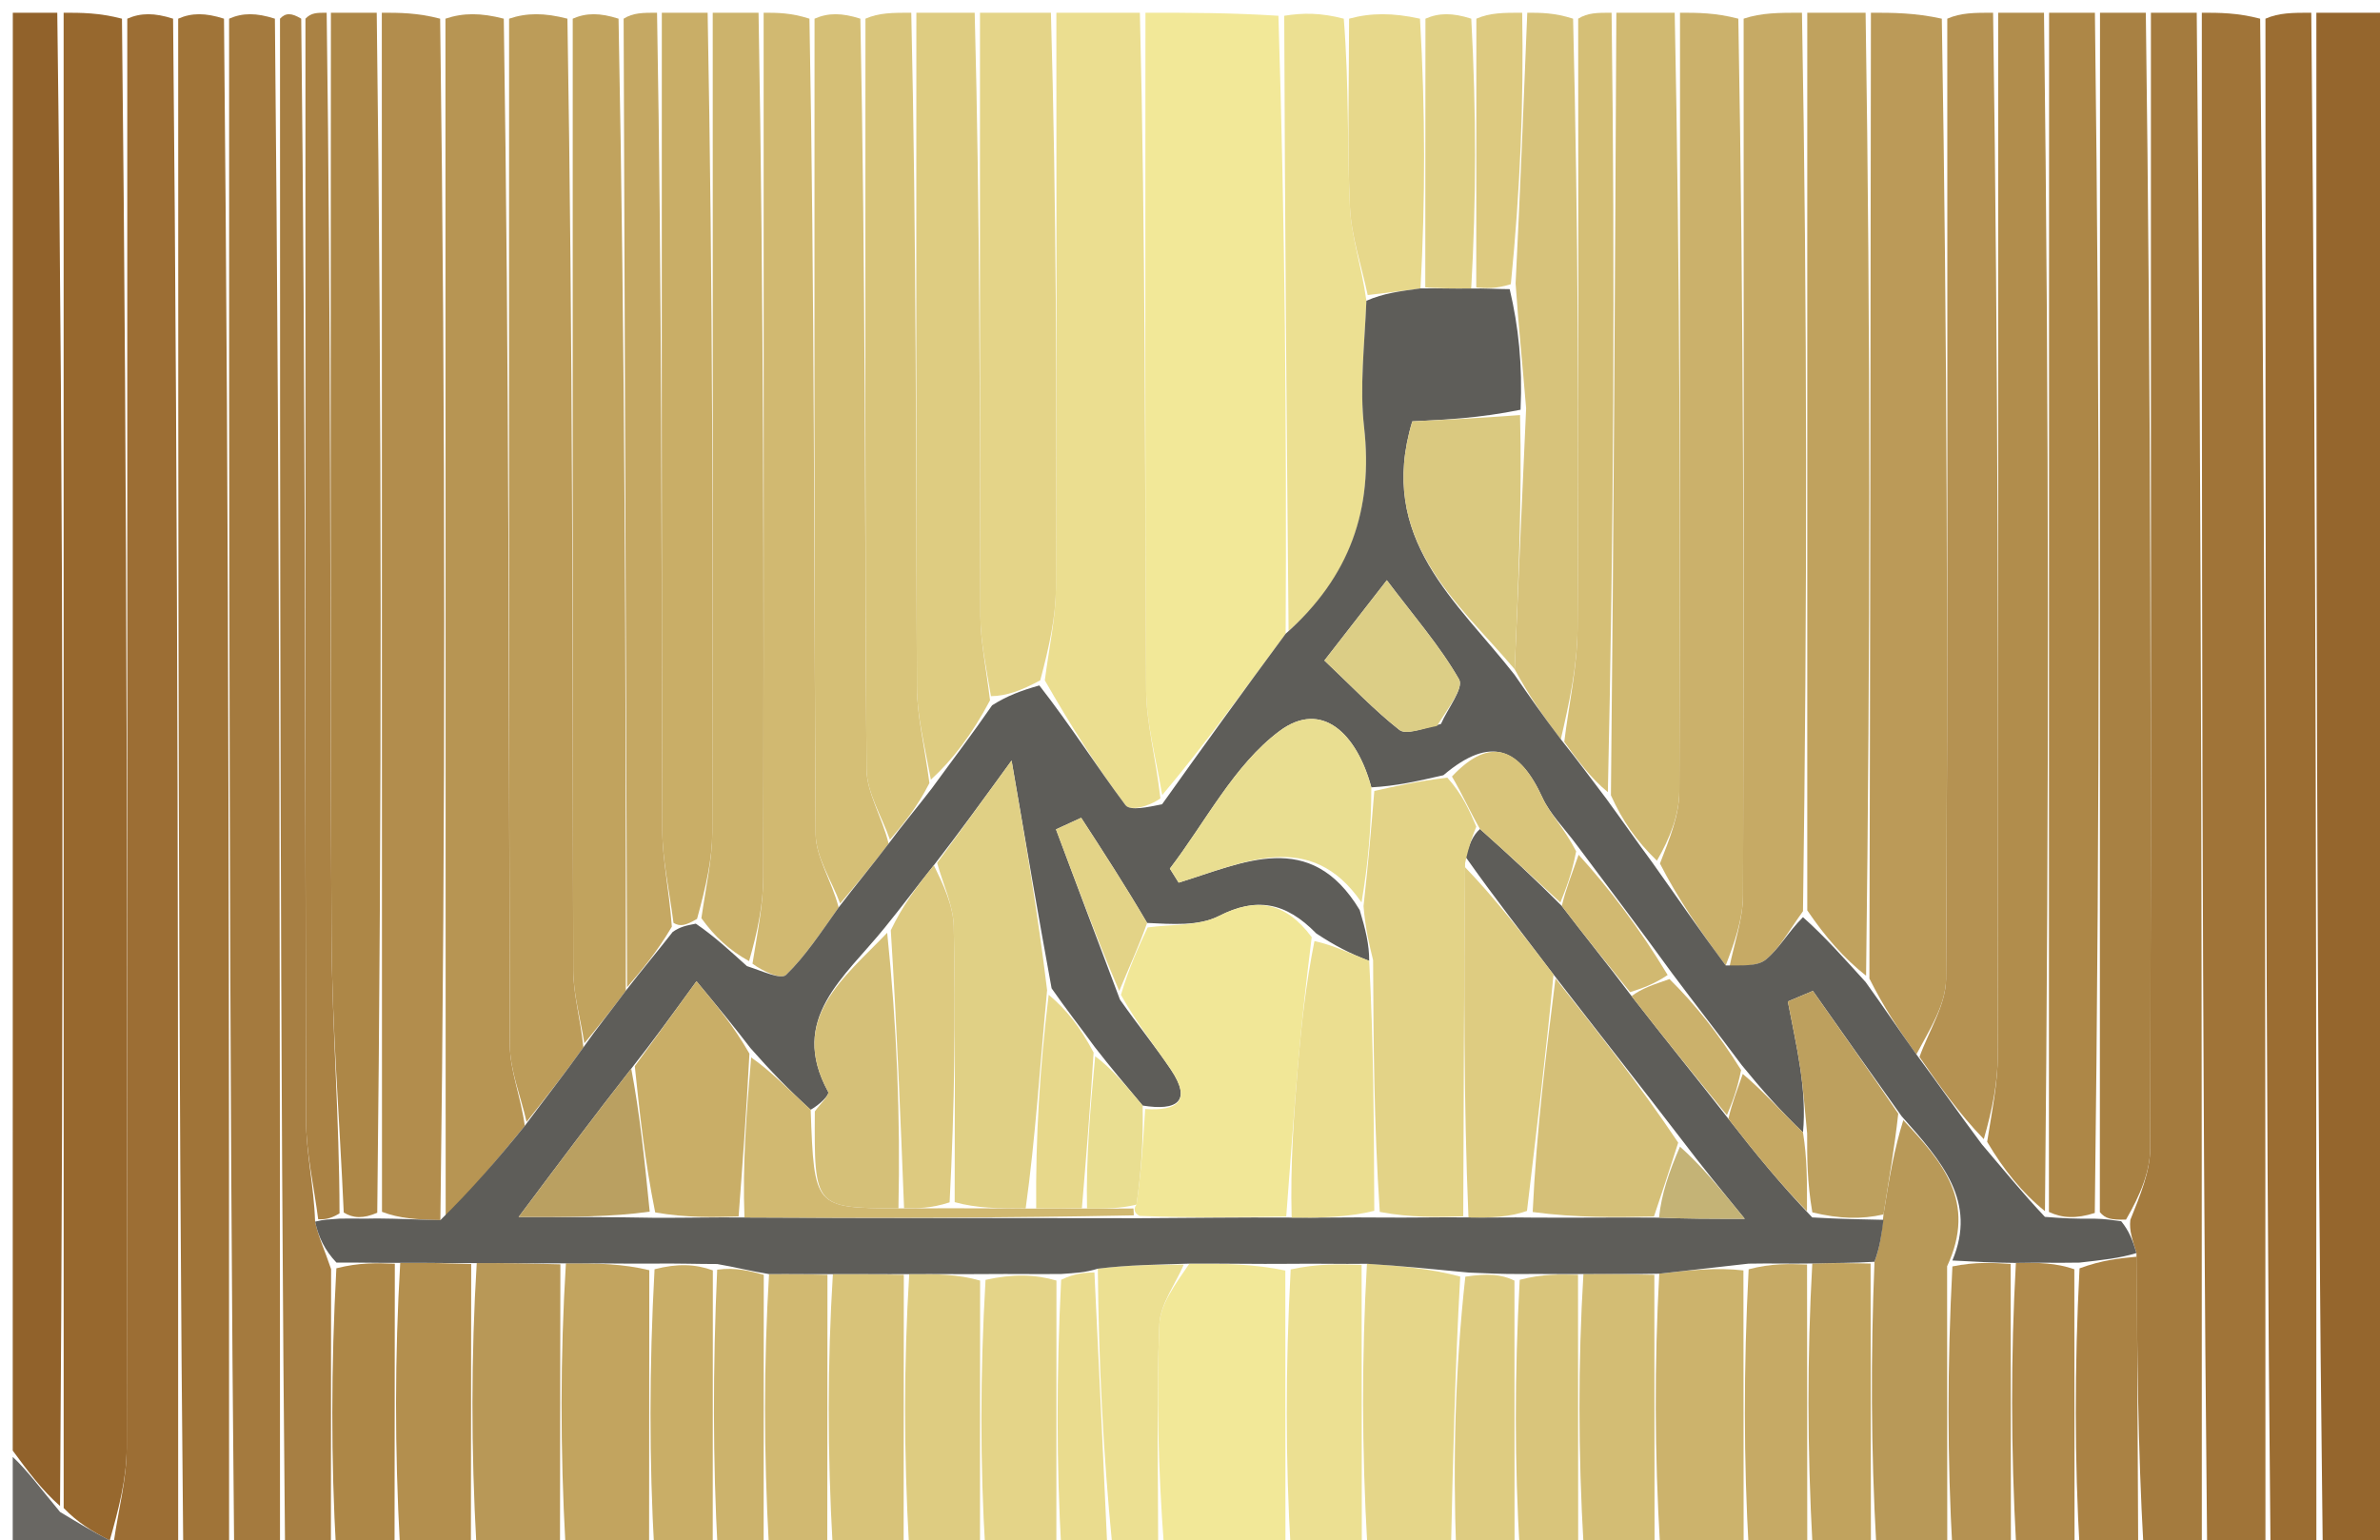
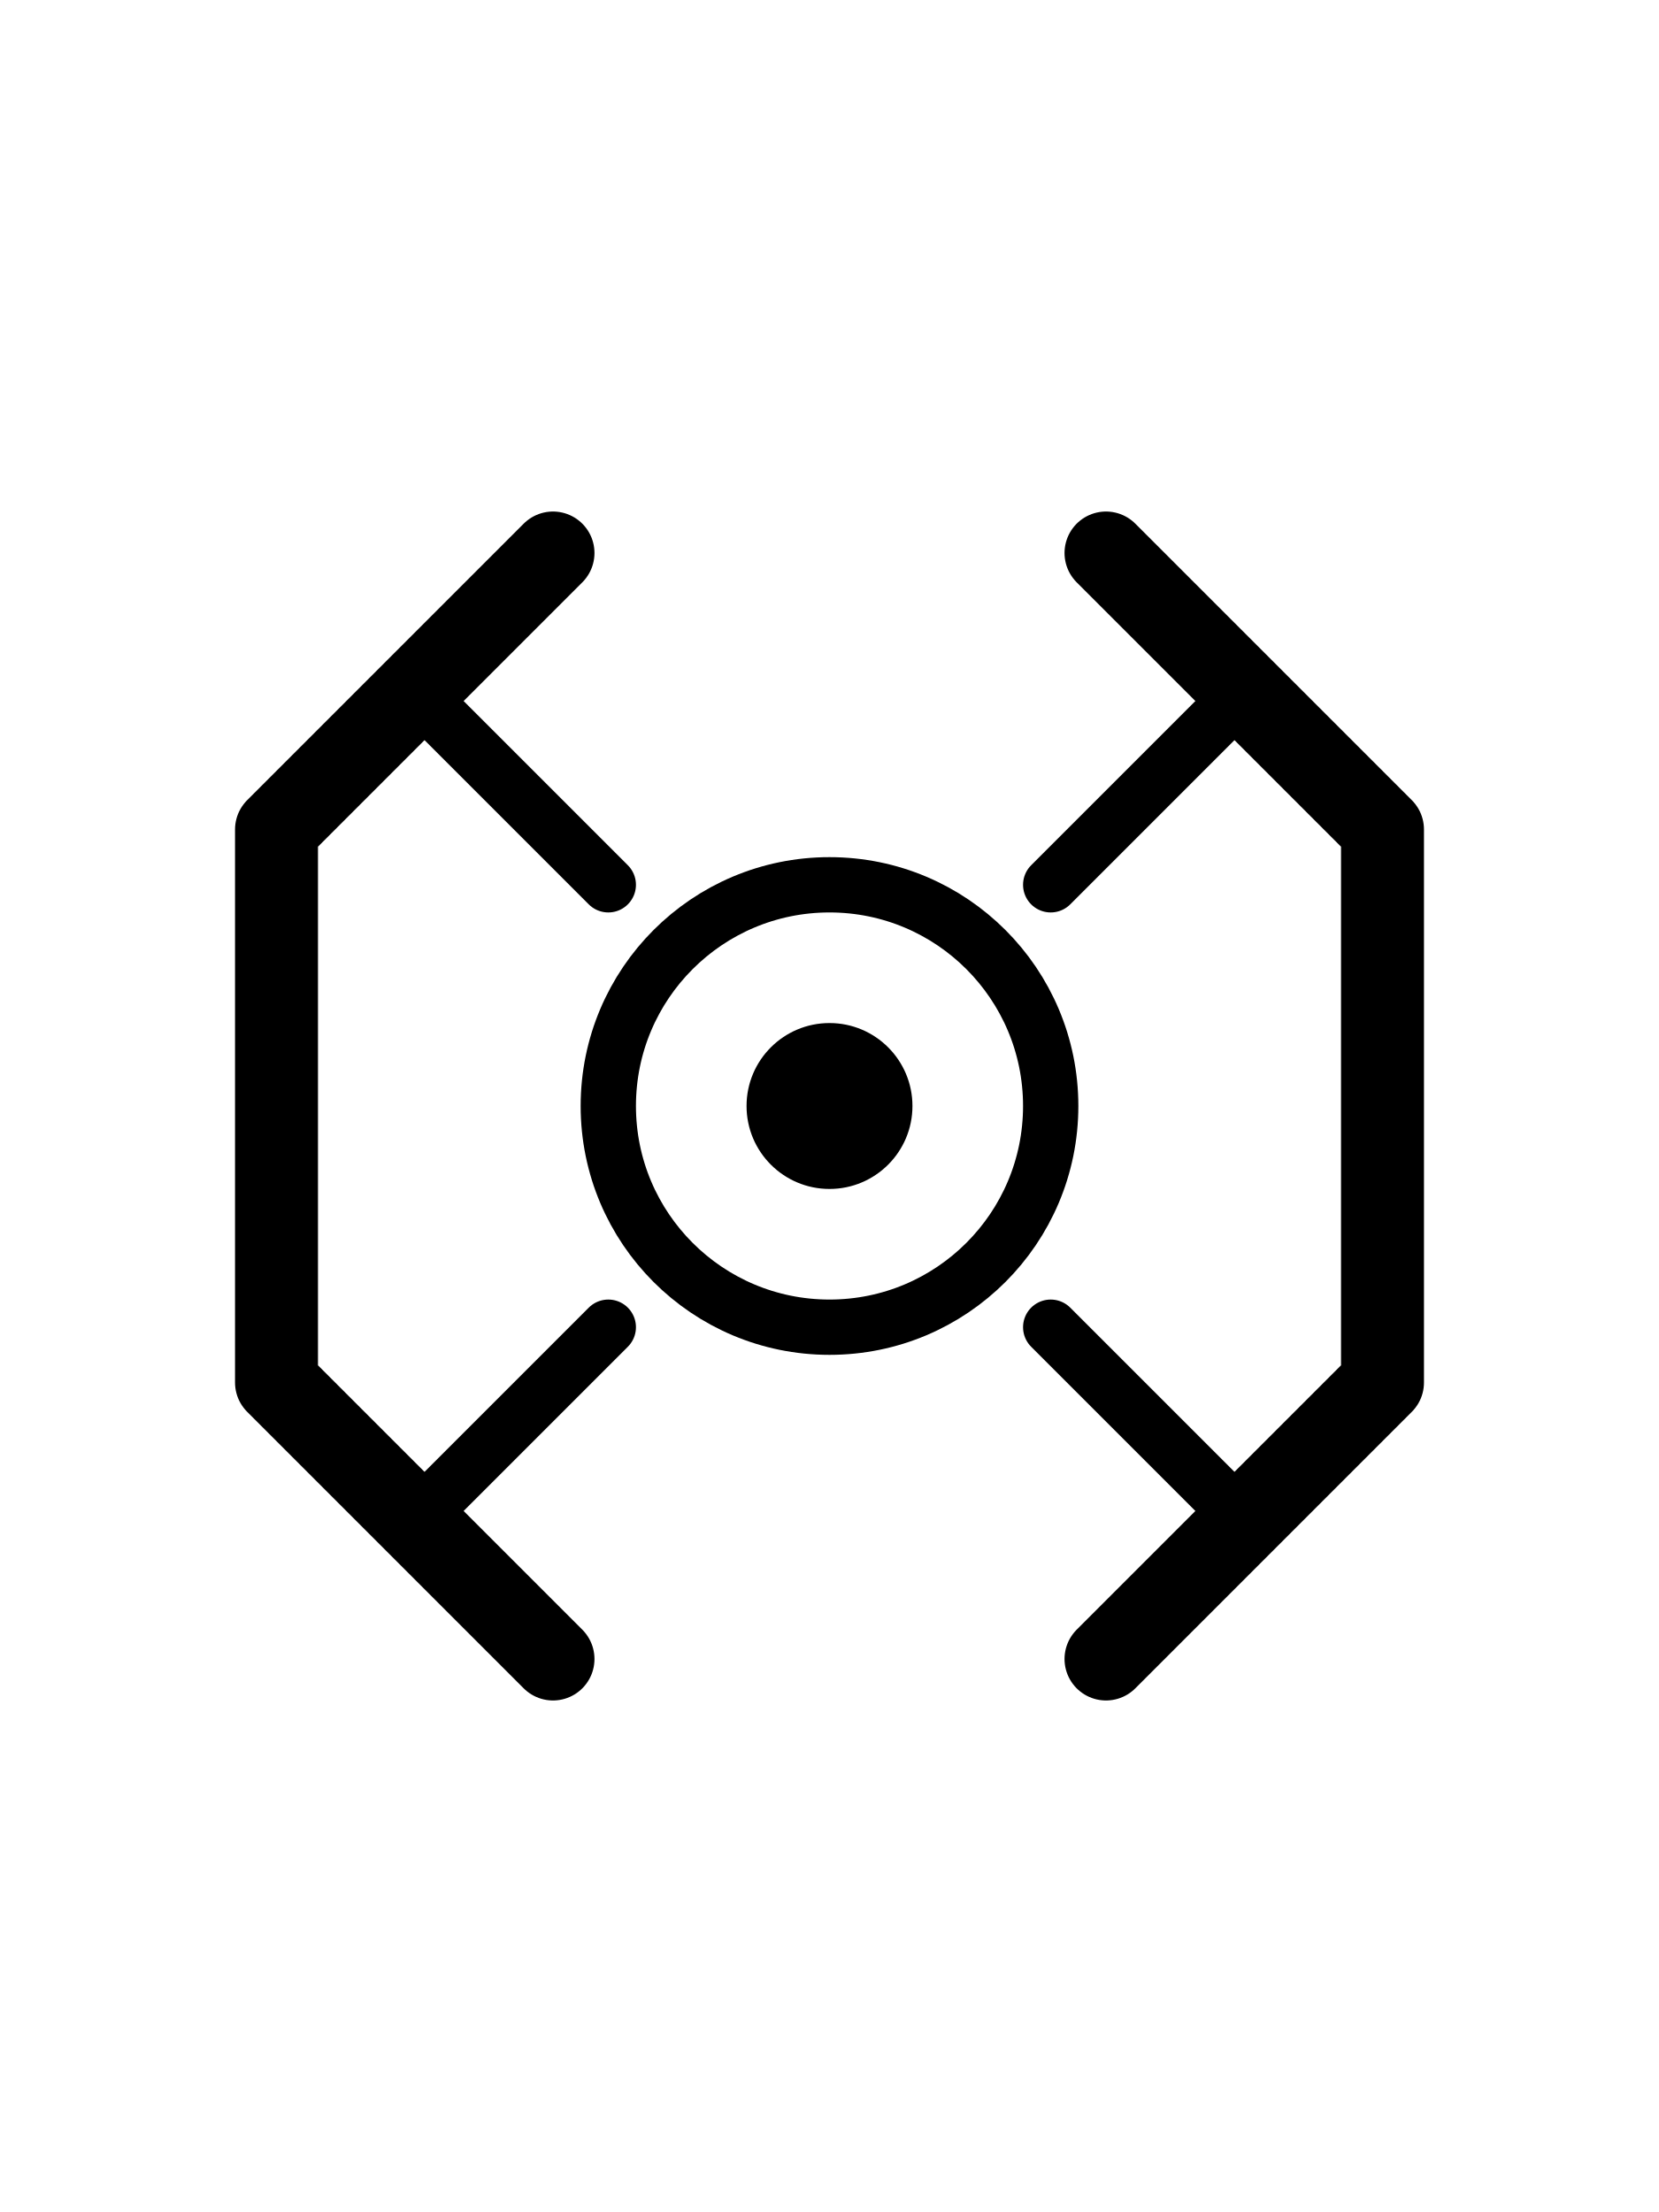
- <svg xmlns="http://www.w3.org/2000/svg" version="1.1" id="Layer_1" x="0px" y="0px" width="100%" viewBox="0 0 187 121" enable-background="new 0 0 187 121" xml:space="preserve">
-   <path fill="#95662D" opacity="1" stroke="none" d=" M182,1   C183.992,1 185.985,1 187.983,1   C187.989,41.333 187.989,81.667 187.984,122   C186.32,122 184.659,122 182.5,121.531   C182.001,81.042 182,41.021 182,1  z" />
-   <path fill="#A07438" opacity="1" stroke="none" d=" M178,122   C176.611,122 175.222,122 173.417,121.531   C173,81.042 173,41.021 173,1   C174.389,1 175.778,1 177.583,1.469   C178,41.958 178,81.979 178,122  z" />
-   <path fill="#97682E" opacity="1" stroke="none" d=" M5,1   C6.389,1 7.778,1 9.583,1.469   C10,39.229 10.019,76.52 9.954,113.812   C9.95,116.25 9.298,118.688 8.623,121.062   C7.201,120.326 6.103,119.654 5.003,118.514   C5.001,79.031 5.001,40.016 5,1  z" />
-   <path fill="#F2E898" opacity="1" stroke="none" d=" M90,1   C93.362,1 96.724,1 100.447,1.24   C100.954,17.514 101.1,33.548 101.016,49.804   C97.672,54.333 94.558,58.641 91.317,62.483   C90.792,59.419 90.067,56.822 90.053,54.222   C89.952,36.482 90,18.741 90,1  z" />
-   <path fill="#A47B3E" opacity="1" stroke="none" d=" M172.6,1   C173,41.021 173,81.042 173,121.531   C171.611,122 170.222,122 168.417,121.531   C167.965,113.629 167.928,106.195 167.865,98.475   C167.56,97.458 167.283,96.728 167.383,95.871   C168.173,93.902 168.942,92.061 168.947,90.217   C169.022,60.478 169,30.739 169,1   C170.067,1 171.133,1 172.6,1  z" />
-   <path fill="#9C6E34" opacity="1" stroke="none" d=" M8.947,121.126   C9.298,118.688 9.95,116.25 9.954,113.812   C10.019,76.52 10,39.229 10,1.469   C11.067,1 12.133,1 13.6,1.469   C14,41.958 14,81.979 14,122   C12.611,122 11.222,122 9.4,121.782   C8.966,121.564 8.947,121.126 8.947,121.126  z" />
-   <path fill="#A07438" opacity="1" stroke="none" d=" M14.4,122   C14,81.979 14,41.958 14,1.469   C15.067,1 16.133,1 17.6,1.469   C18,41.958 18,81.979 18,122   C16.933,122 15.867,122 14.4,122  z" />
-   <path fill="#A47A3E" opacity="1" stroke="none" d=" M18.4,122   C18,81.979 18,41.958 18,1.469   C19.067,1 20.133,1 21.6,1.469   C22,41.958 22,81.979 22,122   C20.933,122 19.867,122 18.4,122  z" />
-   <path fill="#9B6D32" opacity="1" stroke="none" d=" M178.4,122   C178,81.979 178,41.958 178,1.469   C179.067,1 180.133,1 181.6,1   C182,41.021 182.001,81.042 182.001,121.531   C180.933,122 179.867,122 178.4,122  z" />
-   <path fill="#BB9A58" opacity="1" stroke="none" d=" M147,1   C148.714,1 150.429,1 152.571,1.469   C152.999,26.936 153.05,51.935 152.905,76.933   C152.893,78.981 151.544,81.022 150.573,82.861   C149.168,80.902 148.005,79.148 146.881,76.903   C146.947,51.274 146.973,26.137 147,1  z" />
-   <path fill="#B28D4D" opacity="1" stroke="none" d=" M30,1   C31.389,1 32.778,1 34.583,1.469   C35.006,33.238 35.012,64.539 34.601,95.887   C32.796,95.851 31.407,95.768 30.014,95.236   C30.006,63.525 30.003,32.262 30,1  z" />
-   <path fill="#B79553" opacity="1" stroke="none" d=" M35.017,95.84   C35.012,64.539 35.006,33.238 35,1.469   C36.389,1 37.778,1 39.583,1.469   C40,28.664 39.97,55.391 40.059,82.117   C40.066,84.134 40.916,86.147 41.234,88.479   C39.069,91.143 37.043,93.491 35.017,95.84  z" />
-   <path fill="#91622B" opacity="1" stroke="none" d=" M4.5,1   C5.001,40.016 5.001,79.031 4.718,118.356   C3.289,117.11 2.145,115.555 1,114   C1,76.333 1,38.667 1.006,1   C2.009,1 3.004,1 4.5,1  z" />
-   <path fill="#BC9C59" opacity="1" stroke="none" d=" M41.374,88.162   C40.916,86.147 40.066,84.134 40.059,82.117   C39.97,55.391 40,28.664 40,1.469   C41.389,1 42.778,1 44.583,1.469   C44.999,26.701 44.979,51.464 45.039,76.228   C45.043,78.15 45.61,80.07 45.839,82.309   C44.3,84.473 42.837,86.317 41.374,88.162  z" />
-   <path fill="#EBDE90" opacity="1" stroke="none" d=" M89.562,1   C90,18.741 89.952,36.482 90.053,54.222   C90.067,56.822 90.792,59.419 91.177,62.741   C90.227,63.421 88.787,63.753 88.43,63.275   C86.159,60.239 84.128,57.026 82.092,53.468   C82.445,50.782 82.952,48.501 82.963,46.217   C83.035,31.145 83,16.072 83,1   C85.042,1 87.083,1 89.562,1  z" />
-   <path fill="#A88143" opacity="1" stroke="none" d=" M168.6,1   C169,30.739 169.022,60.478 168.947,90.217   C168.942,92.061 168.173,93.902 167.043,95.849   C165.879,95.872 165.431,95.791 164.988,95.259   C164.995,63.539 164.997,32.27 165,1   C166.067,1 167.133,1 168.6,1  z" />
-   <path fill="#AD8747" opacity="1" stroke="none" d=" M164.6,1   C164.997,32.27 164.995,63.539 164.591,95.325   C163.121,95.792 162.052,95.743 160.987,95.245   C160.994,63.53 160.997,32.265 161,1   C162.067,1 163.133,1 164.6,1  z" />
-   <path fill="#AD8747" opacity="1" stroke="none" d=" M29.6,1   C30.003,32.262 30.006,63.525 29.641,95.308   C28.519,95.788 27.765,95.747 27.008,95.291   C26.67,87.747 26.082,80.62 26.047,73.49   C25.926,49.327 26,25.163 26,1   C27.067,1 28.133,1 29.6,1  z" />
-   <path fill="#B18D4C" opacity="1" stroke="none" d=" M160.6,1   C160.997,32.265 160.994,63.53 160.676,95.182   C158.898,93.754 157.434,91.94 156.134,89.733   C156.532,87.209 156.966,85.079 156.97,82.947   C157.016,55.632 157,28.316 157,1   C158.067,1 159.133,1 160.6,1  z" />
-   <path fill="#CBB16B" opacity="1" stroke="none" d=" M132,1   C133.389,1 134.778,1 136.583,1.469   C137,24.746 137.027,47.555 136.951,70.363   C136.945,72.257 136.251,74.149 135.591,75.874   C133.555,73.136 131.804,70.565 130.425,67.864   C131.199,65.887 131.941,64.042 131.948,62.194   C132.031,41.796 132,21.398 132,1  z" />
-   <path fill="#C0A25E" opacity="1" stroke="none" d=" M146.583,1   C146.973,26.137 146.947,51.274 146.621,76.682   C144.881,75.307 143.44,73.662 142,71.546   C142,47.718 142,24.359 142,1   C143.389,1 144.778,1 146.583,1  z" />
-   <path fill="#C6AA65" opacity="1" stroke="none" d=" M141.583,1   C142,24.359 142,47.718 141.663,71.611   C140.482,73.258 139.793,74.562 138.74,75.416   C138.062,75.966 136.849,75.856 135.876,76.042   C136.251,74.149 136.945,72.257 136.951,70.363   C137.027,47.555 137,24.746 137,1.469   C138.389,1 139.778,1 141.583,1  z" />
-   <path fill="#B59252" opacity="1" stroke="none" d=" M156.6,1   C157,28.316 157.016,55.632 156.97,82.947   C156.966,85.079 156.532,87.209 155.871,89.523   C153.902,87.493 152.359,85.28 150.816,83.067   C151.544,81.022 152.893,78.981 152.905,76.933   C153.05,51.935 152.999,26.936 153,1.469   C154.067,1 155.133,1 156.6,1  z" />
-   <path fill="#D0B971" opacity="1" stroke="none" d=" M131.583,1   C132,21.398 132.031,41.796 131.948,62.194   C131.941,64.042 131.199,65.887 130.187,67.641   C128.536,66.04 127.495,64.532 126.572,62.502   C126.793,41.653 126.897,21.327 127,1   C128.389,1 129.778,1 131.583,1  z" />
-   <path fill="#C1A35E" opacity="1" stroke="none" d=" M45.915,81.991   C45.61,80.07 45.043,78.15 45.039,76.228   C44.979,51.464 44.999,26.701 45,1.469   C46.067,1 47.133,1 48.6,1.469   C49.09,27.153 49.18,52.368 49.172,77.858   C48.02,79.418 46.968,80.705 45.915,81.991  z" />
-   <path fill="#E4D488" opacity="1" stroke="none" d=" M82.572,1   C83,16.072 83.035,31.145 82.963,46.217   C82.952,48.501 82.445,50.782 81.736,53.465   C80.213,54.278 79.119,54.69 77.861,54.711   C77.464,52.357 77.038,50.395 77.031,48.431   C76.976,32.621 77,16.81 77,1   C78.714,1 80.429,1 82.572,1  z" />
-   <path fill="#D1B971" opacity="1" stroke="none" d=" M60,1   C61.067,1 62.134,1 63.6,1.469   C64,23.141 63.951,44.346 64.087,65.549   C64.099,67.371 65.34,69.186 65.894,71.316   C64.466,73.322 63.28,75.144 61.758,76.62   C61.359,77.007 59.918,76.32 59.124,75.734   C59.527,73.213 59.964,71.083 59.969,68.952   C60.019,46.302 60,23.651 60,1  z" />
-   <path fill="#CCB36C" opacity="1" stroke="none" d=" M59.6,1   C60,23.651 60.019,46.302 59.969,68.952   C59.964,71.083 59.527,73.213 58.855,75.534   C57.284,74.663 56.149,73.6 55.109,72.16   C55.47,69.656 55.959,67.531 55.965,65.404   C56.022,43.936 56,22.468 56,1   C57.067,1 58.133,1 59.6,1  z" />
-   <path fill="#DECC81" opacity="1" stroke="none" d=" M76.583,1   C77,16.81 76.976,32.621 77.031,48.431   C77.038,50.395 77.464,52.357 77.788,55.037   C76.361,57.737 74.842,59.719 73.14,61.273   C72.638,58.562 72.052,56.281 72.042,53.998   C71.966,36.332 72,18.666 72,1   C73.389,1 74.778,1 76.583,1  z" />
-   <path fill="#A77F43" opacity="1" stroke="none" d=" M22.4,122   C22,81.979 22,41.958 22,1.469   C22.444,1 22.889,1 23.667,1.469   C24,30.624 23.974,59.31 24.044,87.996   C24.05,90.607 24.668,93.216 24.758,96.007   C25.017,97.221 25.518,98.254 26.015,99.738   C26.007,107.459 26.003,114.73 26,122   C24.933,122 23.867,122 22.4,122  z" />
-   <path fill="#C9AE67" opacity="1" stroke="none" d=" M55.6,1   C56,22.468 56.022,43.936 55.965,65.404   C55.959,67.531 55.47,69.656 54.769,72.212   C53.884,72.74 53.436,72.839 52.919,72.529   C52.567,69.833 52.044,67.546 52.038,65.257   C51.975,43.838 52,22.419 52,1   C53.067,1 54.133,1 55.6,1  z" />
-   <path fill="#D5BF76" opacity="1" stroke="none" d=" M66.01,71.004   C65.34,69.186 64.099,67.371 64.087,65.549   C63.951,44.346 64,23.141 64,1.469   C65.067,1 66.133,1 67.6,1.469   C68,21.437 67.948,40.937 68.084,60.435   C68.097,62.292 69.283,64.141 69.821,66.298   C68.482,68.069 67.246,69.537 66.01,71.004  z" />
-   <path fill="#ECE092" opacity="1" stroke="none" d=" M101.246,49.582   C101.1,33.548 100.954,17.514 100.904,1.24   C102.389,1 103.778,1 105.583,1.469   C106,6.711 105.847,11.492 106.066,16.255   C106.173,18.583 106.976,20.879 107.36,23.635   C107.207,27.238 106.823,30.435 107.176,33.548   C107.904,39.982 106.103,45.302 101.246,49.582  z" />
-   <path fill="#D9C57B" opacity="1" stroke="none" d=" M69.924,65.993   C69.283,64.141 68.097,62.292 68.084,60.435   C67.948,40.937 68,21.437 68,1.469   C69.067,1 70.133,1 71.6,1   C72,18.666 71.966,36.332 72.042,53.998   C72.052,56.281 72.638,58.562 73.025,61.541   C72.036,63.489 70.98,64.741 69.924,65.993  z" />
-   <path fill="#D7C37B" opacity="1" stroke="none" d=" M120,1   C121.067,1 122.134,1 123.6,1.469   C124,17.77 124.055,33.603 123.951,49.435   C123.931,52.392 123.271,55.345 122.636,58.099   C121.242,56.273 120.117,54.647 119.012,52.598   C119.31,45.621 119.59,39.067 119.91,32.096   C119.632,28.675 119.313,25.672 119.083,22.281   C119.448,14.928 119.724,7.964 120,1  z" />
-   <path fill="#C5A863" opacity="1" stroke="none" d=" M51.625,1   C52,22.419 51.975,43.838 52.038,65.257   C52.044,67.546 52.567,69.833 52.788,72.829   C51.574,74.886 50.422,76.234 49.271,77.583   C49.18,52.368 49.09,27.153 49,1.469   C49.75,1 50.5,1 51.625,1  z" />
-   <path fill="#F2E898" opacity="1" stroke="none" d=" M101,122   C97.969,122 94.939,122 91.454,121.531   C90.999,115.403 90.855,109.737 91.091,104.088   C91.158,102.496 92.34,100.951 93.449,99.307   C96.254,99.289 98.621,99.348 100.989,99.85   C100.994,107.529 100.997,114.764 101,122  z" />
-   <path fill="#AA8244" opacity="1" stroke="none" d=" M25.002,95.826   C24.668,93.216 24.05,90.607 24.044,87.996   C23.974,59.31 24,30.624 24,1.469   C24.444,1 24.889,1 25.667,1   C26,25.163 25.926,49.327 26.047,73.49   C26.082,80.62 26.67,87.747 26.677,95.357   C25.9,95.834 25.451,95.83 25.002,95.826  z" />
-   <path fill="#B89958" opacity="1" stroke="none" d=" M153,122   C151.286,122 149.571,122 147.429,121.531   C146.993,113.809 146.984,106.556 147.281,99.161   C147.72,97.969 147.853,96.916 147.989,95.441   C148.423,92.624 148.853,90.228 149.546,88.032   C152.623,91.323 155.345,94.442 152.987,99.517   C152.994,107.322 152.997,114.661 153,122  z" />
-   <path fill="#D5BF76" opacity="1" stroke="none" d=" M122.906,58.3   C123.271,55.345 123.931,52.392 123.951,49.435   C124.055,33.603 124,17.77 124,1.469   C124.75,1 125.5,1 126.625,1   C126.897,21.327 126.793,41.653 126.332,62.255   C124.951,61.12 123.928,59.71 122.906,58.3  z" />
-   <path fill="#E5D689" opacity="1" stroke="none" d=" M114,122   C111.958,122 109.915,122 107.437,121.531   C106.995,113.844 106.989,106.624 107.402,99.319   C110.211,99.489 112.602,99.745 114.732,100.325   C114.315,107.766 114.158,114.883 114,122  z" />
-   <path fill="#C2A45F" opacity="1" stroke="none" d=" M51,122   C48.958,122 46.915,122 44.436,121.531   C44.009,113.828 44.02,106.593 44.463,99.286   C46.938,99.268 48.98,99.324 51.017,99.824   C51.008,107.513 51.004,114.756 51,122  z" />
-   <path fill="#B89857" opacity="1" stroke="none" d=" M44.03,99.359   C44.02,106.593 44.009,113.828 44,121.531   C41.958,122 39.917,122 37.437,121.531   C37.008,113.82 37.015,106.577 37.457,99.263   C39.937,99.247 41.983,99.303 44.03,99.359  z" />
-   <path fill="#CCB36C" opacity="1" stroke="none" d=" M137,122   C134.958,122 132.915,122 130.437,121.531   C129.995,114.103 129.989,107.143 130.37,100.098   C132.831,99.808 134.905,99.602 136.983,99.839   C136.991,107.522 136.996,114.761 137,122  z" />
-   <path fill="#ECE092" opacity="1" stroke="none" d=" M106.984,99.405   C106.989,106.624 106.995,113.844 107,121.531   C105.286,122 103.571,122 101.428,122   C100.997,114.764 100.994,107.529 101.411,99.764   C103.549,99.292 105.267,99.349 106.984,99.405  z" />
-   <path fill="#B38F4E" opacity="1" stroke="none" d=" M37.023,99.335   C37.015,106.577 37.008,113.82 37,121.531   C35.286,122 33.571,122 31.428,121.531   C31.007,113.813 31.015,106.563 31.447,99.244   C33.589,99.228 35.306,99.282 37.023,99.335  z" />
-   <path fill="#DECC81" opacity="1" stroke="none" d=" M77,122   C75.286,122 73.571,122 71.428,121.531   C71.005,114.103 71.01,107.144 71.44,100.13   C73.581,100.111 75.297,100.147 77.009,100.64   C77.004,108.065 77.002,115.032 77,122  z" />
-   <path fill="#D8C379" opacity="1" stroke="none" d=" M71.014,100.185   C71.01,107.144 71.005,114.103 71,121.531   C69.286,122 67.571,122 65.428,121.531   C65.005,114.103 65.01,107.143 65.441,100.13   C67.583,100.113 69.299,100.149 71.014,100.185  z" />
-   <path fill="#E4D488" opacity="1" stroke="none" d=" M77.428,122   C77.002,115.032 77.004,108.065 77.435,100.583   C79.579,100.106 81.295,100.142 83.007,100.636   C83.003,108.062 83.001,115.031 83,122   C81.286,122 79.571,122 77.428,122  z" />
-   <path fill="#D3BD74" opacity="1" stroke="none" d=" M129.984,100.183   C129.989,107.143 129.995,114.103 130,121.531   C128.286,122 126.571,122 124.429,121.531   C123.996,114.103 123.991,107.143 124.412,100.123   C126.553,100.103 128.269,100.143 129.984,100.183  z" />
-   <path fill="#E7D88B" opacity="1" stroke="none" d=" M107.463,23.19   C106.976,20.879 106.173,18.583 106.066,16.255   C105.847,11.492 106,6.711 106,1.469   C107.714,1 109.429,1 111.571,1.469   C111.995,8.82 111.991,15.704 111.611,22.665   C109.979,22.892 108.721,23.041 107.463,23.19  z" />
-   <path fill="#B08A4B" opacity="1" stroke="none" d=" M163,122   C161.611,122 160.222,122 158.416,121.531   C157.993,113.818 157.986,106.572 158.391,99.25   C160.195,99.215 161.586,99.258 162.983,99.75   C162.992,107.466 162.996,114.733 163,122  z" />
-   <path fill="#B59252" opacity="1" stroke="none" d=" M157.979,99.327   C157.986,106.572 157.993,113.818 158,121.531   C156.611,122 155.222,122 153.417,122   C152.997,114.661 152.994,107.322 153.404,99.526   C155.204,99.156 156.592,99.241 157.979,99.327  z" />
-   <path fill="#C1A35E" opacity="1" stroke="none" d=" M146.975,99.302   C146.984,106.556 146.993,113.809 147.001,121.531   C145.611,122 144.222,122 142.417,121.531   C141.994,113.835 141.989,106.606 142.394,99.294   C144.194,99.24 145.585,99.271 146.975,99.302  z" />
-   <path fill="#C6AA65" opacity="1" stroke="none" d=" M141.983,99.378   C141.989,106.606 141.994,113.835 142,121.531   C140.611,122 139.222,122 137.417,122   C136.996,114.761 136.991,107.522 137.394,99.751   C139.195,99.273 140.589,99.325 141.983,99.378  z" />
-   <path fill="#AA8244" opacity="1" stroke="none" d=" M163.417,122   C162.996,114.733 162.992,107.466 163.392,99.677   C165.161,99.023 166.527,98.892 167.892,98.761   C167.928,106.195 167.965,113.629 168,121.531   C166.611,122 165.222,122 163.417,122  z" />
-   <path fill="#AD8747" opacity="1" stroke="none" d=" M31.022,99.313   C31.015,106.563 31.007,113.813 31,121.531   C29.611,122 28.222,122 26.417,122   C26.003,114.73 26.007,107.459 26.429,99.673   C28.239,99.21 29.631,99.261 31.022,99.313  z" />
-   <path fill="#C9AE67" opacity="1" stroke="none" d=" M51.417,122   C51.004,114.756 51.008,107.513 51.429,99.748   C53.235,99.282 54.623,99.336 56.009,99.835   C56.005,107.519 56.002,114.76 56,122   C54.611,122 53.222,122 51.417,122  z" />
-   <path fill="#DECC81" opacity="1" stroke="none" d=" M114.417,122   C114.158,114.883 114.315,107.766 115.133,100.332   C116.859,100.071 117.924,100.127 118.993,100.64   C118.997,108.065 118.999,115.032 119,122   C117.611,122 116.222,122 114.417,122  z" />
-   <path fill="#D9C57B" opacity="1" stroke="none" d=" M119.417,122   C118.999,115.032 118.997,108.065 119.406,100.58   C121.207,100.103 122.597,100.143 123.987,100.182   C123.991,107.143 123.996,114.103 124,121.531   C122.611,122 121.222,122 119.417,122  z" />
-   <path fill="#D1B971" opacity="1" stroke="none" d=" M65.015,100.184   C65.01,107.143 65.005,114.103 65,121.531   C63.611,122 62.222,122 60.417,121.531   C60.003,114.103 60.007,107.143 60.425,100.129   C62.232,100.111 63.624,100.147 65.015,100.184  z" />
-   <path fill="#ECE092" opacity="1" stroke="none" d=" M93.011,99.384   C92.34,100.951 91.158,102.496 91.091,104.088   C90.855,109.737 90.999,115.403 91,121.531   C89.933,122 88.867,122 87.4,121.531   C86.663,114.041 86.326,107.019 86.257,99.704   C88.687,99.402 90.849,99.393 93.011,99.384  z" />
-   <path fill="#CCB36C" opacity="1" stroke="none" d=" M60.01,100.183   C60.007,107.143 60.003,114.103 60,121.531   C58.933,122 57.867,122 56.4,122   C56.002,114.76 56.005,107.519 56.35,99.782   C57.799,99.584 58.904,99.883 60.01,100.183  z" />
-   <path fill="#E0D085" opacity="1" stroke="none" d=" M111.986,22.587   C111.991,15.704 111.995,8.82 112,1.469   C113.067,1 114.133,1 115.6,1.469   C115.997,8.822 115.994,15.708 115.595,22.673   C114.128,22.698 113.057,22.642 111.986,22.587  z" />
-   <path fill="#EADC8E" opacity="1" stroke="none" d=" M85.99,99.997   C86.326,107.019 86.663,114.041 87,121.531   C85.933,122 84.867,122 83.4,122   C83.001,115.031 83.003,108.062 83.376,100.578   C84.496,100.041 85.243,100.019 85.99,99.997  z" />
-   <path fill="#DDCA80" opacity="1" stroke="none" d=" M115.991,22.593   C115.994,15.708 115.997,8.822 116,1.469   C117.067,1 118.133,1 119.6,1   C119.724,7.964 119.448,14.928 118.708,22.335   C117.493,22.716 116.742,22.655 115.991,22.593  z" />
-   <path fill="#696763" opacity="1" stroke="none" d=" M1,114.495   C2.145,115.555 3.289,117.11 4.719,118.823   C6.103,119.654 7.201,120.326 8.623,121.062   C8.947,121.126 8.966,121.564 8.983,121.782   C6.418,122 3.835,122 1,122   C1,119.666 1,117.328 1,114.495  z" />
-   <path fill="#5E5D59" opacity="1" stroke="none" d=" M115.595,22.673   C116.742,22.655 117.493,22.716 118.619,22.723   C119.313,25.672 119.632,28.675 119.473,32.201   C116.256,32.857 113.516,32.99 110.967,33.113   C108.16,42.371 114.53,47.294 118.993,53.021   C120.117,54.647 121.242,56.273 122.636,58.099   C123.928,59.71 124.951,61.12 126.214,62.777   C127.495,64.532 128.536,66.04 129.815,67.771   C131.804,70.565 133.555,73.136 135.591,75.874   C136.849,75.856 138.062,75.966 138.74,75.416   C139.793,74.562 140.482,73.258 141.663,72.08   C143.44,73.662 144.881,75.307 146.582,77.174   C148.005,79.148 149.168,80.902 150.573,82.861   C152.359,85.28 153.902,87.493 155.708,89.916   C157.434,91.94 158.898,93.754 160.672,95.632   C162.052,95.743 163.121,95.792 164.587,95.775   C165.431,95.791 165.879,95.872 166.666,95.975   C167.283,96.728 167.56,97.458 167.865,98.475   C166.527,98.892 165.161,99.023 163.386,99.227   C161.586,99.258 160.195,99.215 158.391,99.25   C156.592,99.241 155.204,99.156 153.4,99.061   C155.345,94.442 152.623,91.323 149.411,87.717   C146.822,84.093 144.632,80.983 142.441,77.873   C141.785,78.15 141.129,78.428 140.473,78.705   C140.806,80.464 141.195,82.214 141.455,83.983   C141.703,85.673 141.817,87.384 141.664,88.998   C139.888,87.283 138.439,85.654 136.86,83.717   C134.996,81.209 133.261,79.008 131.379,76.486   C128.865,73.025 126.497,69.884 123.937,66.472   C122.879,65.034 121.783,63.972 121.19,62.68   C119.435,58.854 117.173,57.728 113.409,60.924   C111.357,61.395 109.67,61.779 107.748,61.876   C106.62,57.689 103.876,54.958 100.53,57.454   C96.959,60.118 94.732,64.584 91.918,68.263   C92.148,68.631 92.379,68.999 92.609,69.366   C97.673,67.819 102.946,65.068 106.832,71.515   C107.288,73.025 107.587,74.24 107.58,75.514   C106.062,74.936 104.85,74.301 103.424,73.359   C100.991,70.866 98.692,70.5 95.771,71.988   C94.168,72.804 92.056,72.619 90.131,72.533   C88.376,69.543 86.663,66.906 84.95,64.269   C84.29,64.572 83.63,64.875 82.97,65.177   C84.601,69.536 86.232,73.895 87.997,78.557   C89.424,80.589 90.793,82.267 91.997,84.056   C93.667,86.539 92.502,87.328 89.78,86.884   C88.433,85.265 87.282,83.916 86.008,82.274   C84.839,80.664 83.794,79.348 82.625,77.669   C81.544,71.757 80.589,66.208 79.481,59.769   C77.122,63.013 75.377,65.414 73.375,67.997   C72.011,69.691 70.904,71.201 69.514,72.905   C66.351,76.831 61.923,80.046 65.066,85.8   C65.202,86.05 64.392,86.817 63.696,87.214   C61.946,85.611 60.523,84.139 58.965,82.367   C57.625,80.613 56.42,79.158 54.724,77.112   C52.835,79.714 51.356,81.753 49.597,83.986   C46.644,87.758 43.97,91.335 40.748,95.643   C44.989,95.643 48.028,95.643 51.499,95.705   C53.965,95.713 55.999,95.657 58.494,95.68   C68.996,95.738 79.037,95.717 89.533,95.738   C93.68,95.719 97.371,95.661 101.487,95.687   C103.933,95.714 105.955,95.655 108.408,95.683   C110.882,95.709 112.926,95.649 115.38,95.675   C117.184,95.708 118.578,95.655 120.419,95.688   C123.896,95.717 126.925,95.66 130.35,95.693   C132.506,95.783 134.266,95.783 137.089,95.783   C135.092,93.337 133.685,91.613 132.138,89.573   C128.738,85.136 125.477,81.013 122.062,76.585   C119.651,73.401 117.395,70.522 115.153,67.341   C115.444,66.346 115.72,65.655 116.283,65.15   C118.58,67.2 120.591,69.062 122.711,71.197   C124.574,73.636 126.327,75.803 128.196,78.284   C130.771,81.61 133.229,84.623 135.802,87.923   C137.933,90.669 139.952,93.126 142.391,95.675   C144.536,95.799 146.261,95.832 147.985,95.864   C147.853,96.916 147.72,97.969 147.281,99.161   C145.585,99.271 144.194,99.24 142.394,99.294   C140.589,99.325 139.195,99.273 137.391,99.308   C134.905,99.602 132.831,99.808 130.37,100.098   C128.269,100.143 126.553,100.103 124.412,100.123   C122.597,100.143 121.207,100.103 119.403,100.123   C117.924,100.127 116.859,100.071 115.393,100.009   C112.602,99.745 110.211,99.489 107.402,99.319   C105.267,99.349 103.549,99.292 101.41,99.321   C98.621,99.348 96.254,99.289 93.449,99.307   C90.849,99.393 88.687,99.402 86.257,99.704   C85.243,100.019 84.496,100.041 83.38,100.121   C81.295,100.142 79.579,100.106 77.438,100.126   C75.297,100.147 73.581,100.111 71.44,100.13   C69.299,100.149 67.583,100.113 65.441,100.13   C63.624,100.147 62.232,100.111 60.425,100.129   C58.904,99.883 57.799,99.584 56.352,99.338   C54.623,99.336 53.235,99.282 51.434,99.303   C48.98,99.324 46.938,99.268 44.463,99.286   C41.983,99.303 39.937,99.247 37.457,99.263   C35.306,99.282 33.589,99.228 31.447,99.244   C29.631,99.261 28.239,99.21 26.434,99.223   C25.518,98.254 25.017,97.221 24.758,96.007   C25.451,95.83 25.9,95.834 26.681,95.771   C27.765,95.747 28.519,95.788 29.645,95.757   C31.407,95.768 32.796,95.851 34.601,95.887   C37.043,93.491 39.069,91.143 41.234,88.479   C42.837,86.317 44.3,84.473 45.839,82.309   C46.968,80.705 48.02,79.418 49.172,77.858   C50.422,76.234 51.574,74.886 52.857,73.237   C53.436,72.839 53.884,72.74 54.673,72.59   C56.149,73.6 57.284,74.663 58.688,75.925   C59.918,76.32 61.359,77.007 61.758,76.62   C63.28,75.144 64.466,73.322 65.894,71.316   C67.246,69.537 68.482,68.069 69.821,66.298   C70.98,64.741 72.036,63.489 73.207,61.97   C74.842,59.719 76.361,57.737 77.953,55.428   C79.119,54.69 80.213,54.278 81.662,53.868   C84.128,57.026 86.159,60.239 88.43,63.275   C88.787,63.753 90.227,63.421 91.306,63.207   C94.558,58.641 97.672,54.333 101.016,49.804   C106.103,45.302 107.904,39.982 107.176,33.548   C106.823,30.435 107.207,27.238 107.36,23.635   C108.721,23.041 109.979,22.892 111.611,22.665   C113.057,22.642 114.128,22.698 115.595,22.673  M113.22,56.891   C113.739,55.699 115.028,54.065 114.642,53.392   C113.124,50.748 111.079,48.406 108.965,45.599   C106.889,48.269 105.296,50.319 104.06,51.908   C106.272,54.004 107.997,55.827 109.949,57.359   C110.471,57.768 111.692,57.285 113.22,56.891  z" />
-   <path fill="#DAC980" opacity="1" stroke="none" d=" M119.012,52.598   C114.53,47.294 108.16,42.371 110.967,33.113   C113.516,32.99 116.256,32.857 119.433,32.619   C119.59,39.067 119.31,45.621 119.012,52.598  z" />
-   <path fill="#BDA05E" opacity="1" stroke="none" d=" M147.989,95.441   C146.261,95.832 144.536,95.799 142.398,95.278   C141.986,92.888 141.988,90.987 141.99,89.085   C141.817,87.384 141.703,85.673 141.455,83.983   C141.195,82.214 140.806,80.464 140.473,78.705   C141.129,78.428 141.785,78.15 142.441,77.873   C144.632,80.983 146.822,84.093 149.148,87.518   C148.853,90.228 148.423,92.624 147.989,95.441  z" />
-   <path fill="#F1E797" opacity="1" stroke="none" d=" M89.976,87.155   C92.502,87.328 93.667,86.539 91.997,84.056   C90.793,82.267 89.424,80.589 88.073,78.186   C88.735,75.969 89.454,74.427 90.173,72.886   C92.056,72.619 94.168,72.804 95.771,71.988   C98.692,70.5 100.991,70.866 103.064,73.65   C102.612,77.307 102.271,80.363 102.008,83.425   C101.661,87.481 101.374,91.543 101.062,95.602   C97.371,95.661 93.68,95.719 89.54,95.556   C89.091,95.334 89.054,94.973 89.295,94.671   C89.683,91.965 89.829,89.56 89.976,87.155  z" />
-   <path fill="#E3D387" opacity="1" stroke="none" d=" M114.969,95.589   C112.926,95.649 110.882,95.709 108.411,95.243   C107.951,88.296 107.919,81.876 107.886,75.456   C107.587,74.24 107.288,73.025 107.134,71.217   C107.513,67.804 107.748,64.984 107.982,62.163   C109.67,61.779 111.357,61.395 113.718,61.112   C114.927,62.463 115.462,63.713 115.996,64.963   C115.72,65.655 115.444,66.346 115.115,67.838   C115.031,77.622 115,86.605 114.969,95.589  z" />
-   <path fill="#E0D085" opacity="1" stroke="none" d=" M73.632,67.814   C75.377,65.414 77.122,63.013 79.481,59.769   C80.589,66.208 81.544,71.757 82.272,77.815   C81.702,83.868 81.359,89.413 80.588,94.97   C78.444,94.968 76.73,94.954 75.011,94.475   C75.005,86.944 75.087,79.875 74.937,72.812   C74.902,71.138 74.088,69.48 73.632,67.814  z" />
-   <path fill="#D5C078" opacity="1" stroke="none" d=" M122.217,76.891   C125.477,81.013 128.738,85.136 131.859,89.799   C131.132,92.095 130.543,93.849 129.954,95.604   C126.925,95.66 123.896,95.717 120.425,95.251   C120.728,88.782 121.472,82.836 122.217,76.891  z" />
-   <path fill="#DECC81" opacity="1" stroke="none" d=" M122.062,76.585   C121.472,82.836 120.728,88.782 119.977,95.165   C118.578,95.655 117.184,95.708 115.38,95.675   C115,86.605 115.031,77.622 115.101,68.141   C117.395,70.522 119.651,73.401 122.062,76.585  z" />
-   <path fill="#E9DE91" opacity="1" stroke="none" d=" M107.748,61.876   C107.748,64.984 107.513,67.804 106.977,70.922   C102.946,65.068 97.673,67.819 92.609,69.366   C92.379,68.999 92.148,68.631 91.918,68.263   C94.732,64.584 96.959,60.118 100.53,57.454   C103.876,54.958 106.62,57.689 107.748,61.876  z" />
-   <path fill="#D5C078" opacity="1" stroke="none" d=" M64.023,87.343   C64.392,86.817 65.202,86.05 65.066,85.8   C61.923,80.046 66.351,76.831 69.708,73.305   C70.468,80.659 70.751,87.806 70.592,94.967   C63.974,94.933 63.974,94.933 64.023,87.343  z" />
-   <path fill="#EBDE90" opacity="1" stroke="none" d=" M107.58,75.514   C107.919,81.876 107.951,88.296 107.98,95.156   C105.955,95.655 103.933,95.714 101.487,95.687   C101.374,91.543 101.661,87.481 102.008,83.425   C102.271,80.363 102.612,77.307 103.278,73.957   C104.85,74.301 106.062,74.936 107.58,75.514  z" />
-   <path fill="#C9AE67" opacity="1" stroke="none" d=" M49.876,83.791   C51.356,81.753 52.835,79.714 54.724,77.112   C56.42,79.158 57.625,80.613 58.884,82.803   C58.637,87.559 58.335,91.58 58.033,95.602   C55.999,95.657 53.965,95.713 51.48,95.284   C50.644,91.131 50.26,87.461 49.876,83.791  z" />
-   <path fill="#DDCA80" opacity="1" stroke="none" d=" M71.034,94.954   C70.751,87.806 70.468,80.659 69.991,73.112   C70.904,71.201 72.011,69.691 73.375,67.997   C74.088,69.48 74.902,71.138 74.937,72.812   C75.087,79.875 75.005,86.944 74.612,94.491   C73.156,94.966 72.095,94.96 71.034,94.954  z" />
-   <path fill="#D1B971" opacity="1" stroke="none" d=" M70.592,94.967   C72.095,94.96 73.156,94.966 74.616,94.956   C76.73,94.954 78.444,94.968 80.986,94.983   C82.877,94.975 83.941,94.967 85.409,94.976   C86.893,94.987 87.974,94.98 89.054,94.973   C89.054,94.973 89.091,95.334 89.084,95.515   C79.037,95.717 68.996,95.738 58.494,95.68   C58.335,91.58 58.637,87.559 59.019,83.102   C60.523,84.139 61.946,85.611 63.696,87.214   C63.974,94.933 63.974,94.933 70.592,94.967  z" />
-   <path fill="#DCCE86" opacity="1" stroke="none" d=" M112.906,57.051   C111.692,57.285 110.471,57.768 109.949,57.359   C107.997,55.827 106.272,54.004 104.06,51.908   C105.296,50.319 106.889,48.269 108.965,45.599   C111.079,48.406 113.124,50.748 114.642,53.392   C115.028,54.065 113.739,55.699 112.906,57.051  z" />
-   <path fill="#BAA061" opacity="1" stroke="none" d=" M49.597,83.986   C50.26,87.461 50.644,91.131 51.048,95.222   C48.028,95.643 44.989,95.643 40.748,95.643   C43.97,91.335 46.644,87.758 49.597,83.986  z" />
-   <path fill="#E7D88B" opacity="1" stroke="none" d=" M85.005,94.958   C83.941,94.967 82.877,94.975 81.415,94.971   C81.359,89.413 81.702,83.868 82.397,78.178   C83.794,79.348 84.839,80.664 85.926,82.715   C85.647,87.286 85.326,91.122 85.005,94.958  z" />
-   <path fill="#E9DE91" opacity="1" stroke="none" d=" M85.409,94.976   C85.326,91.122 85.647,87.286 86.05,83.009   C87.282,83.916 88.433,85.265 89.78,86.884   C89.829,89.56 89.683,91.965 89.295,94.671   C87.974,94.98 86.893,94.987 85.409,94.976  z" />
-   <path fill="#D9C57B" opacity="1" stroke="none" d=" M116.283,65.15   C115.462,63.713 114.927,62.463 114.082,61.025   C117.173,57.728 119.435,58.854 121.19,62.68   C121.783,63.972 122.879,65.034 123.841,66.903   C123.492,68.712 123.047,69.819 122.601,70.925   C120.591,69.062 118.58,67.2 116.283,65.15  z" />
-   <path fill="#E3D387" opacity="1" stroke="none" d=" M90.131,72.533   C89.454,74.427 88.735,75.969 87.94,77.882   C86.232,73.895 84.601,69.536 82.97,65.177   C83.63,64.875 84.29,64.572 84.95,64.269   C86.663,66.906 88.376,69.543 90.131,72.533  z" />
-   <path fill="#D1B971" opacity="1" stroke="none" d=" M122.711,71.197   C123.047,69.819 123.492,68.712 124.034,67.174   C126.497,69.884 128.865,73.025 131.031,76.624   C129.913,77.378 128.996,77.674 128.08,77.97   C126.327,75.803 124.574,73.636 122.711,71.197  z" />
-   <path fill="#CBB16B" opacity="1" stroke="none" d=" M128.196,78.284   C128.996,77.674 129.913,77.378 131.177,76.944   C133.261,79.008 134.996,81.209 136.802,84.092   C136.478,85.727 136.083,86.681 135.688,87.635   C133.229,84.623 130.771,81.61 128.196,78.284  z" />
-   <path fill="#C5A863" opacity="1" stroke="none" d=" M135.802,87.923   C136.083,86.681 136.478,85.727 136.931,84.399   C138.439,85.654 139.888,87.283 141.664,88.998   C141.988,90.987 141.986,92.888 141.977,95.187   C139.952,93.126 137.933,90.669 135.802,87.923  z" />
-   <path fill="#C4B376" opacity="1" stroke="none" d=" M130.35,95.693   C130.543,93.849 131.132,92.095 131.999,90.114   C133.685,91.613 135.092,93.337 137.089,95.783   C134.266,95.783 132.506,95.783 130.35,95.693  z" />
+ <svg xmlns="http://www.w3.org/2000/svg" width="60" height="80" viewBox="0 0 60 80">
+   <path d="M20 20 L10 30 L10 50 L20 60" stroke="#000" stroke-width="3" fill="none" stroke-linecap="round" stroke-linejoin="round" />
+   <path d="M40 20 L50 30 L50 50 L40 60" stroke="#000" stroke-width="3" fill="none" stroke-linecap="round" stroke-linejoin="round" />
+   <circle cx="30" cy="40" r="8" fill="none" stroke="#000" stroke-width="2" />
+   <circle cx="30" cy="40" r="3" fill="#000" />
+   <line x1="22" y1="32" x2="15" y2="25" stroke="#000" stroke-width="2" stroke-linecap="round" />
+   <line x1="38" y1="32" x2="45" y2="25" stroke="#000" stroke-width="2" stroke-linecap="round" />
+   <line x1="22" y1="48" x2="15" y2="55" stroke="#000" stroke-width="2" stroke-linecap="round" />
+   <line x1="38" y1="48" x2="45" y2="55" stroke="#000" stroke-width="2" stroke-linecap="round" />
</svg>
